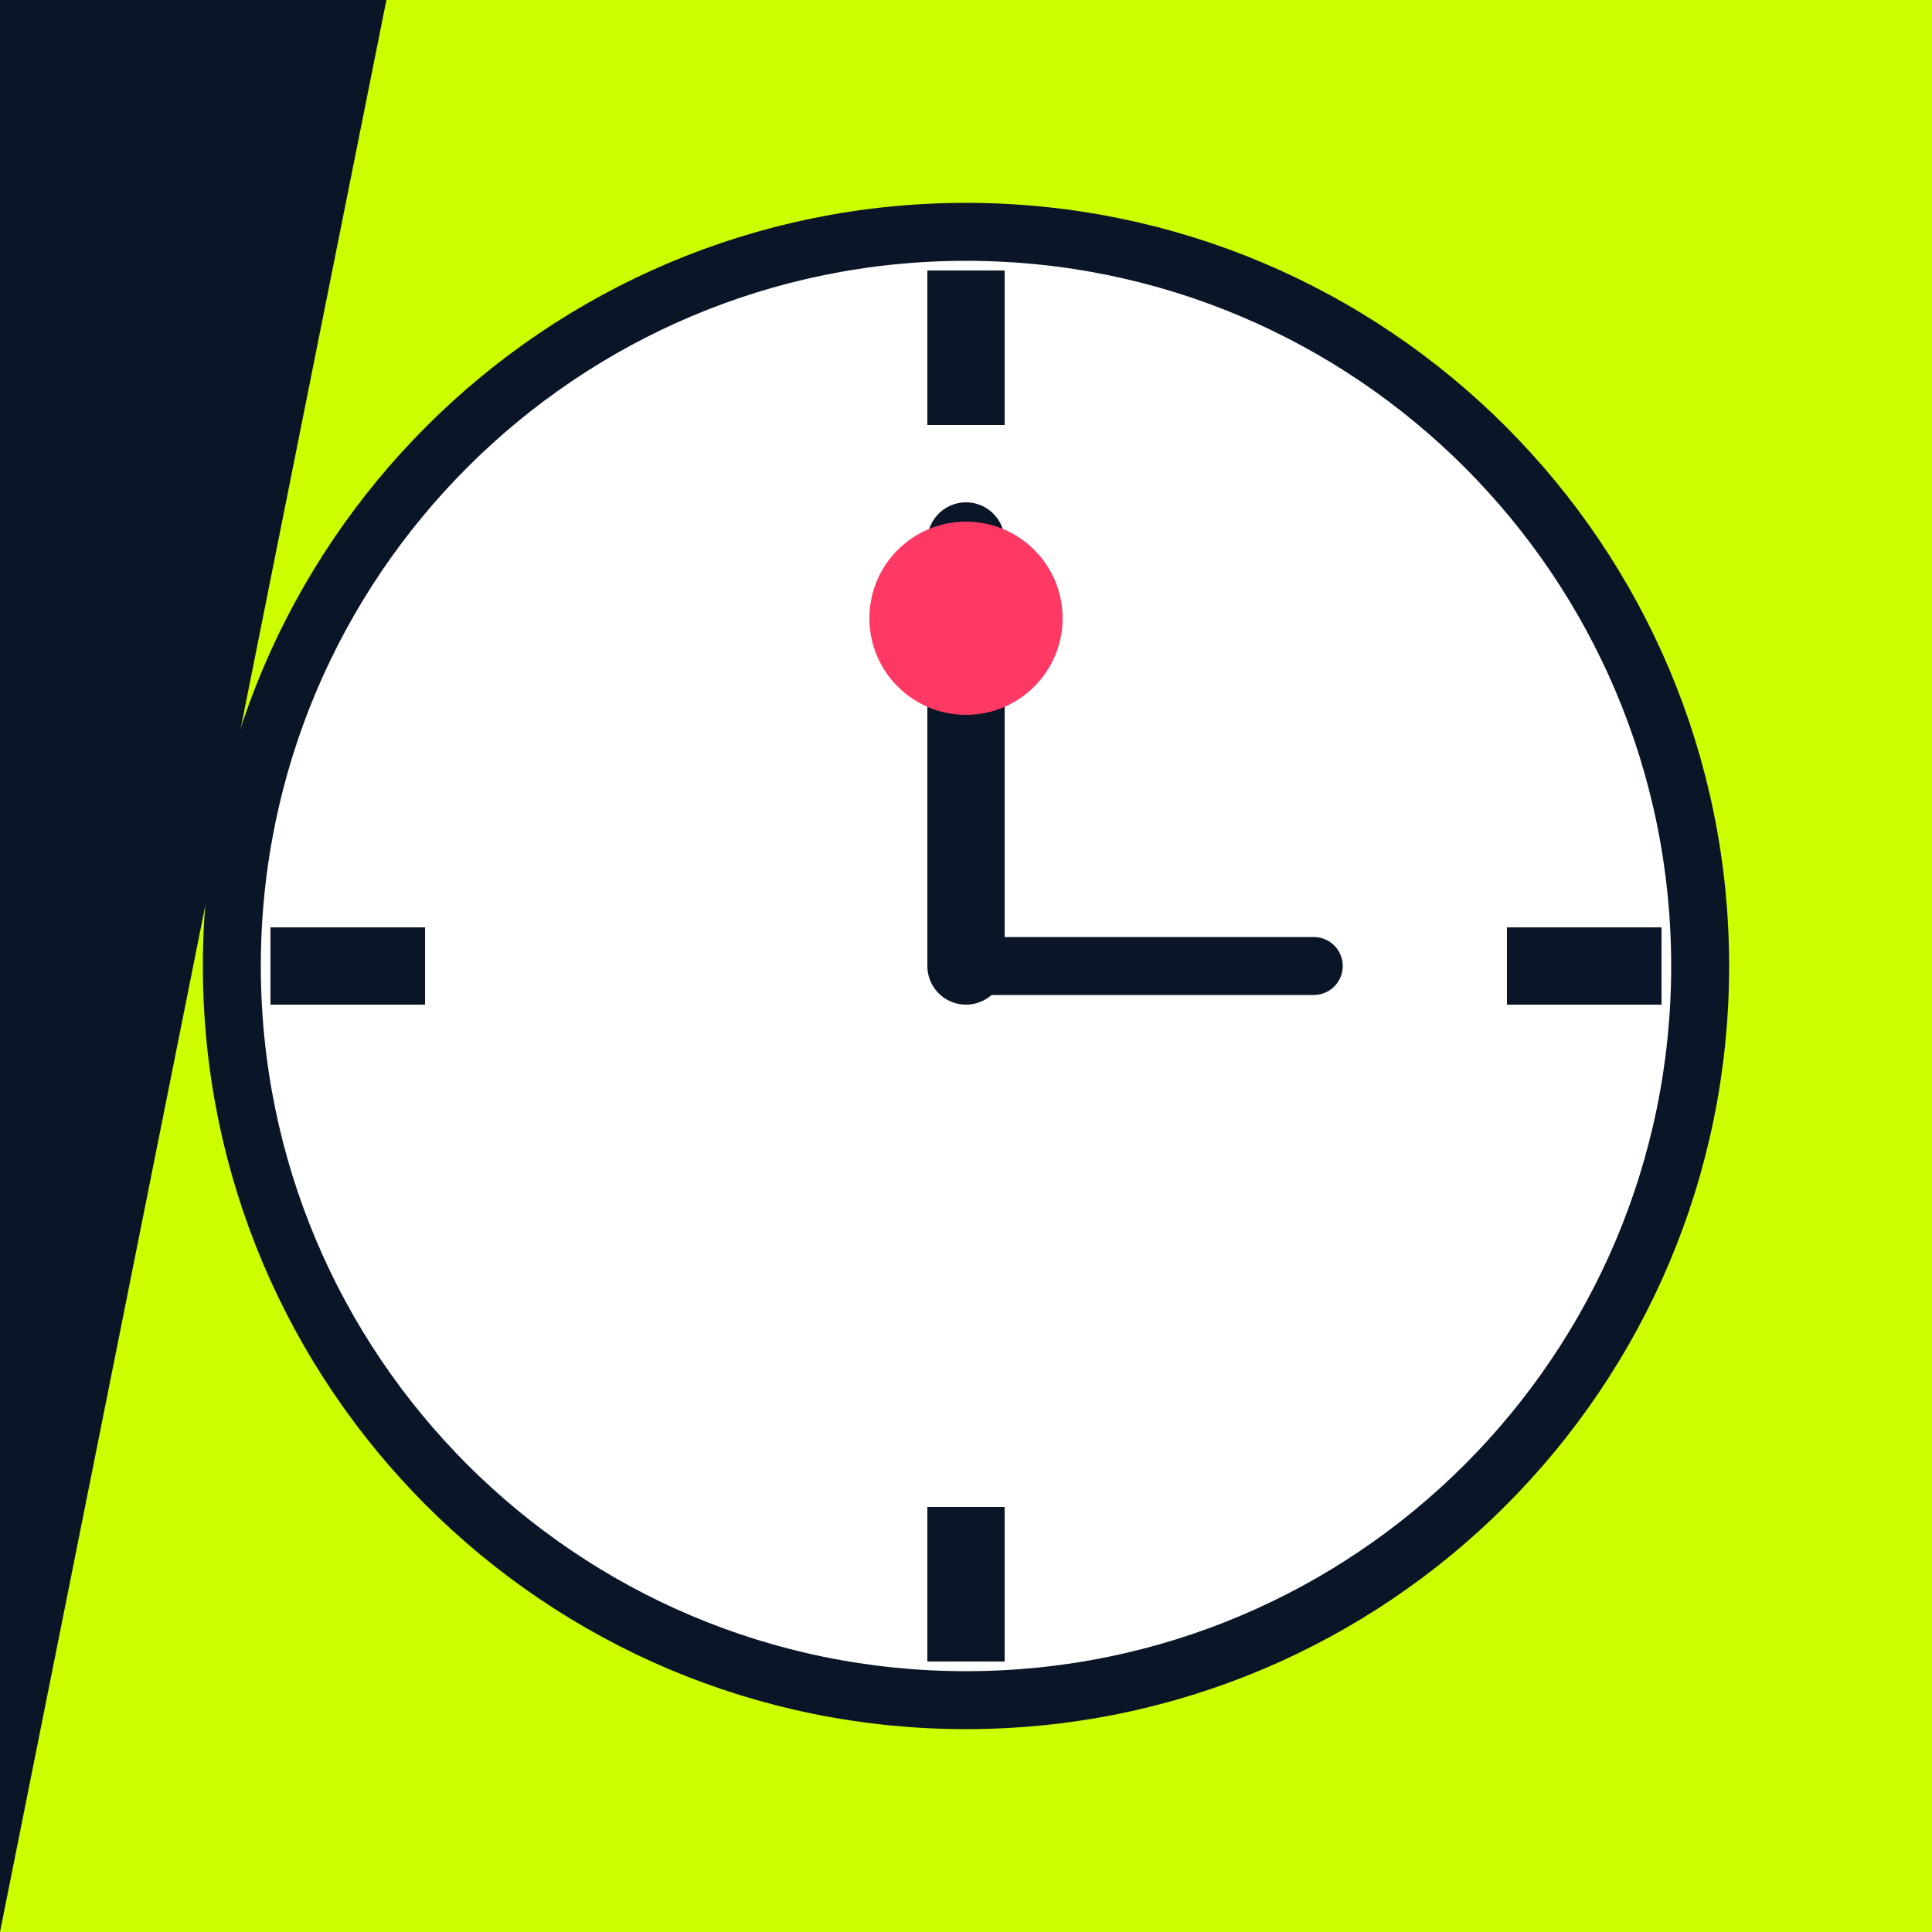
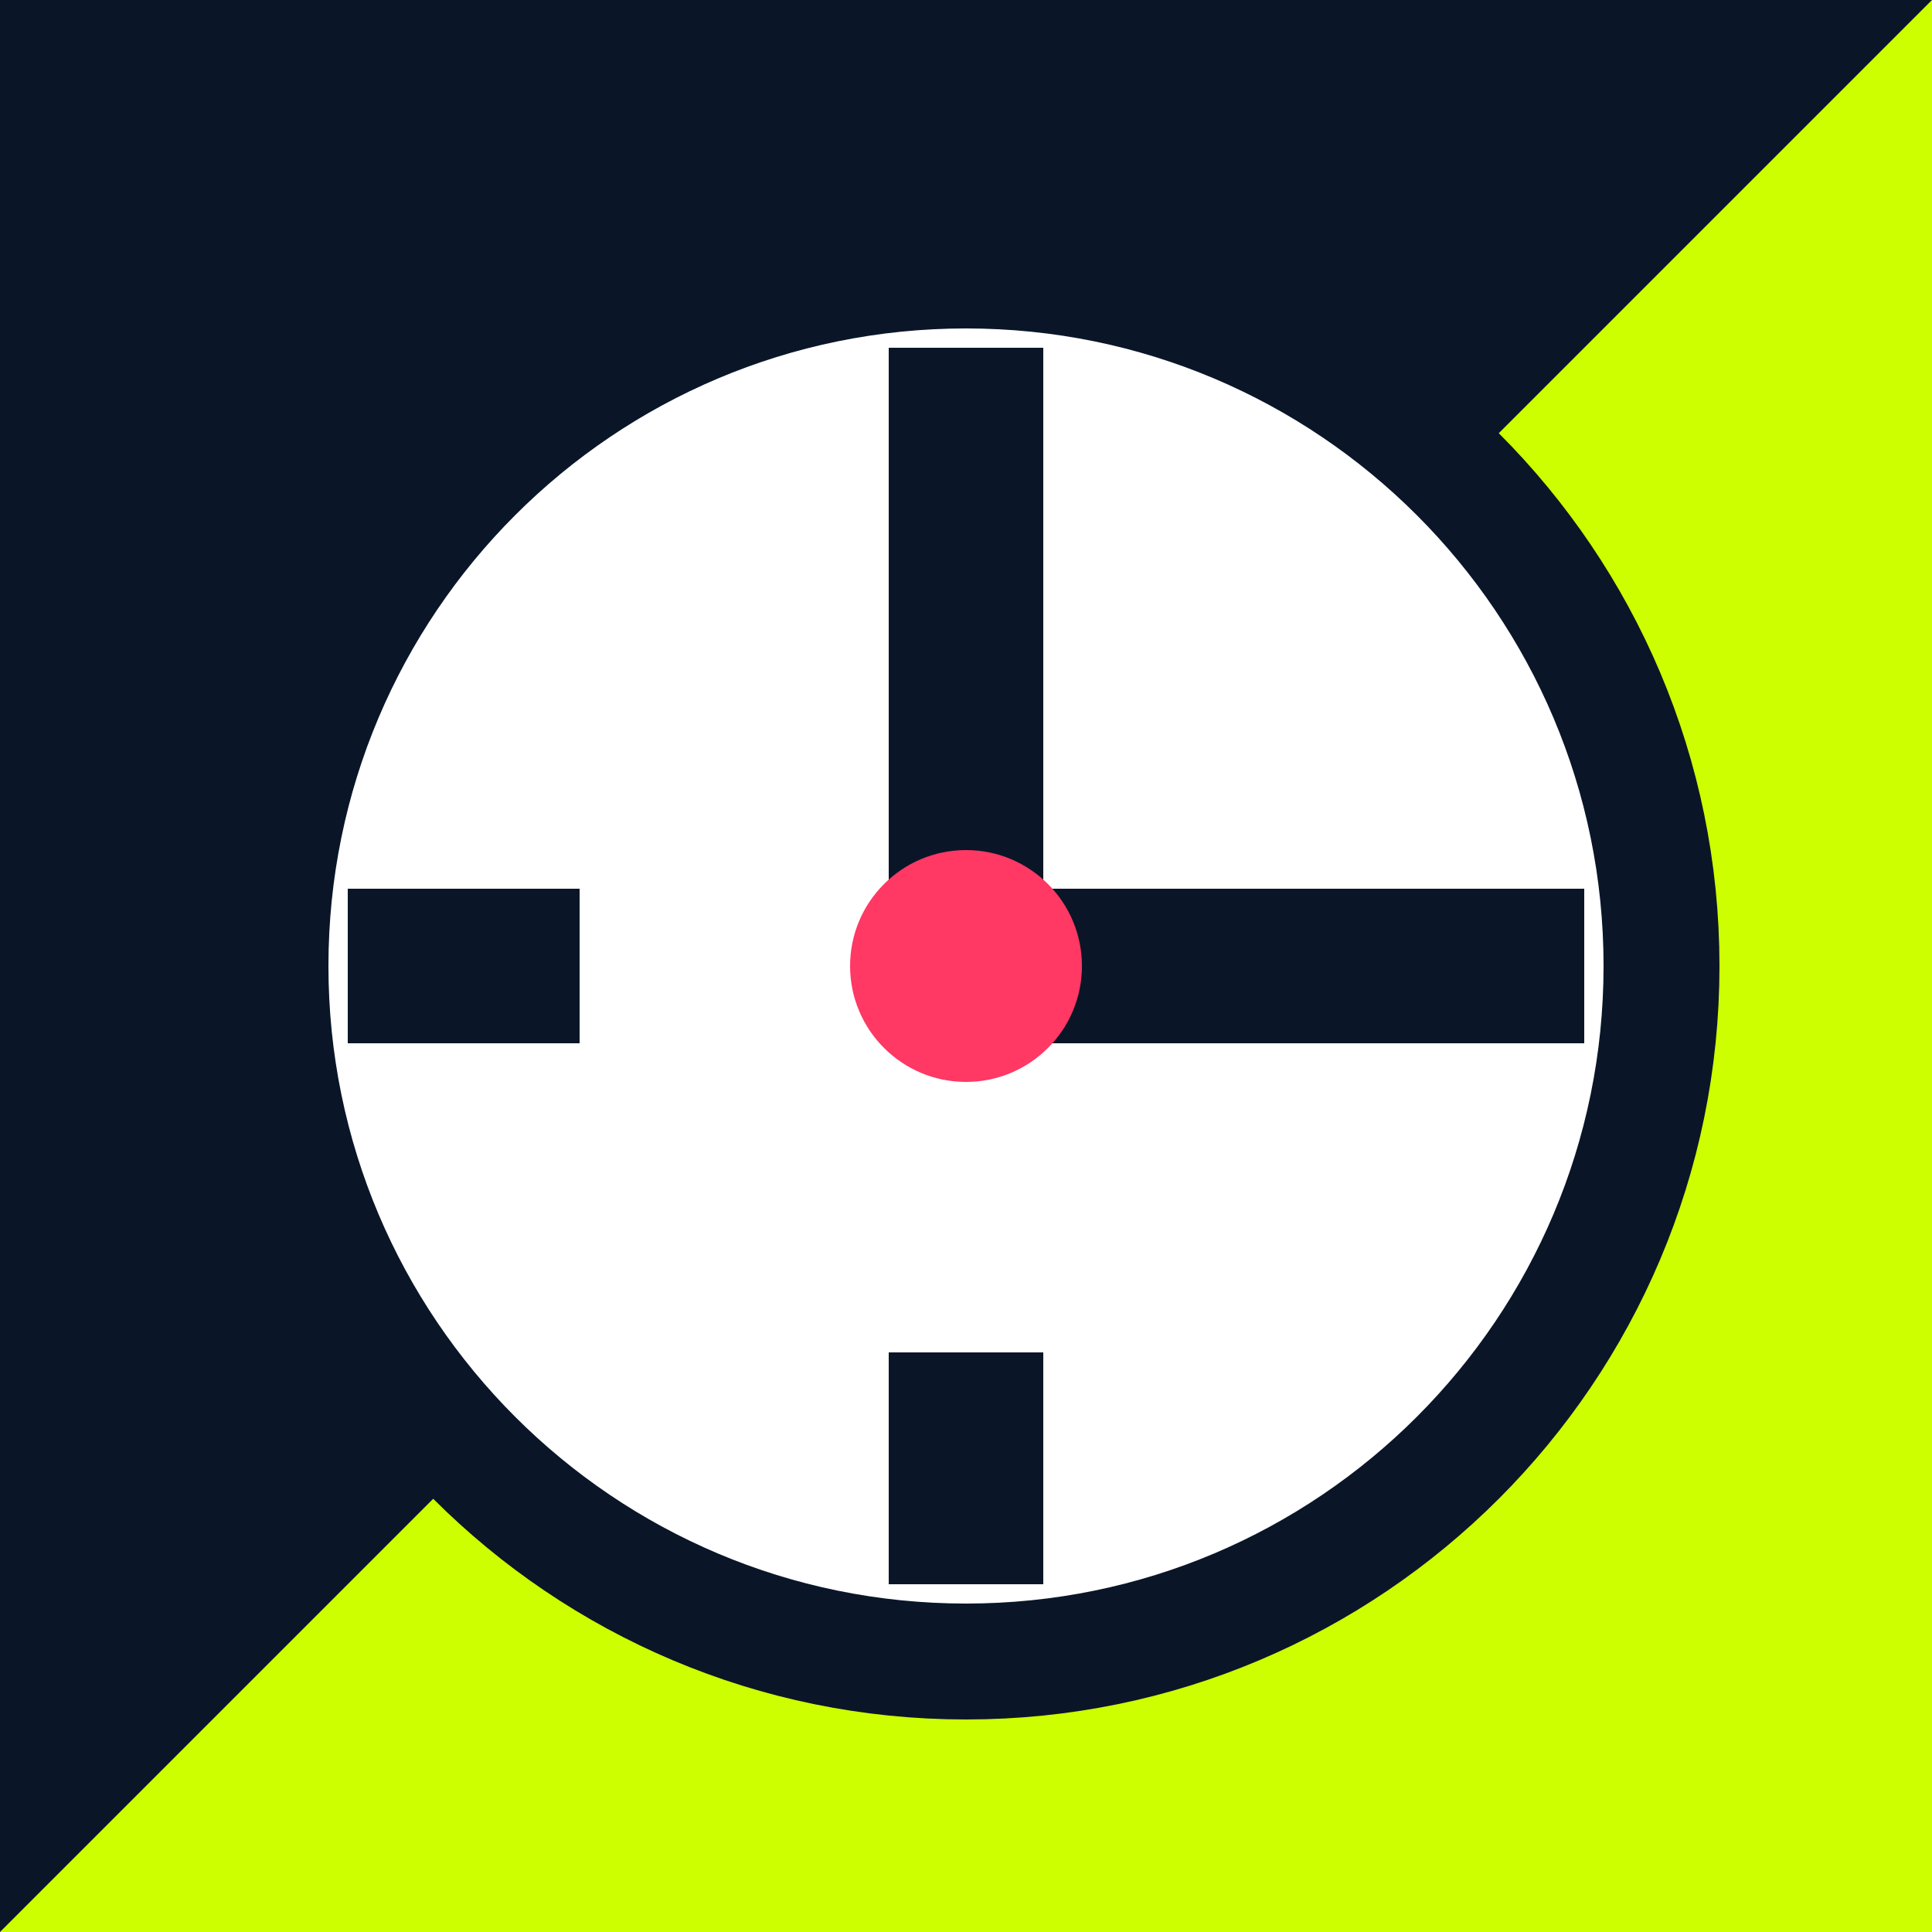
<svg xmlns="http://www.w3.org/2000/svg" viewBox="0 0 100 100">
  <rect width="100" height="100" fill="#0A1628" />
-   <polygon points="20,0 100,0 100,100 0,100" fill="#CDFF00" />
-   <circle cx="50" cy="50" r="38" fill="#FFFFFF" stroke="#0A1628" stroke-width="3" />
-   <rect x="48" y="14" width="4" height="8" fill="#0A1628" />
-   <rect x="48" y="78" width="4" height="8" fill="#0A1628" />
-   <rect x="14" y="48" width="8" height="4" fill="#0A1628" />
-   <rect x="78" y="48" width="8" height="4" fill="#0A1628" />
-   <line x1="50" y1="50" x2="50" y2="28" stroke="#0A1628" stroke-width="4" stroke-linecap="round" />
-   <line x1="50" y1="50" x2="68" y2="50" stroke="#0A1628" stroke-width="3" stroke-linecap="round" />
-   <circle cx="50" cy="32" r="5" fill="#FF3864" />
+   <polygon points="100,0 100,100 0,100" fill="#CDFF00" />
+   <circle cx="50" cy="50" r="36" fill="#FFFFFF" />
+   <circle cx="50" cy="50" r="36" fill="none" stroke="#0A1628" stroke-width="6" />
+   <rect x="46" y="18" width="8" height="12" fill="#0A1628" />
+   <rect x="46" y="70" width="8" height="12" fill="#0A1628" />
+   <rect x="18" y="46" width="12" height="8" fill="#0A1628" />
+   <rect x="70" y="46" width="12" height="8" fill="#0A1628" />
+   <rect x="46" y="28" width="8" height="26" fill="#0A1628" />
+   <rect x="50" y="46" width="20" height="8" fill="#0A1628" />
+   <circle cx="50" cy="50" r="6" fill="#FF3864" />
</svg>
